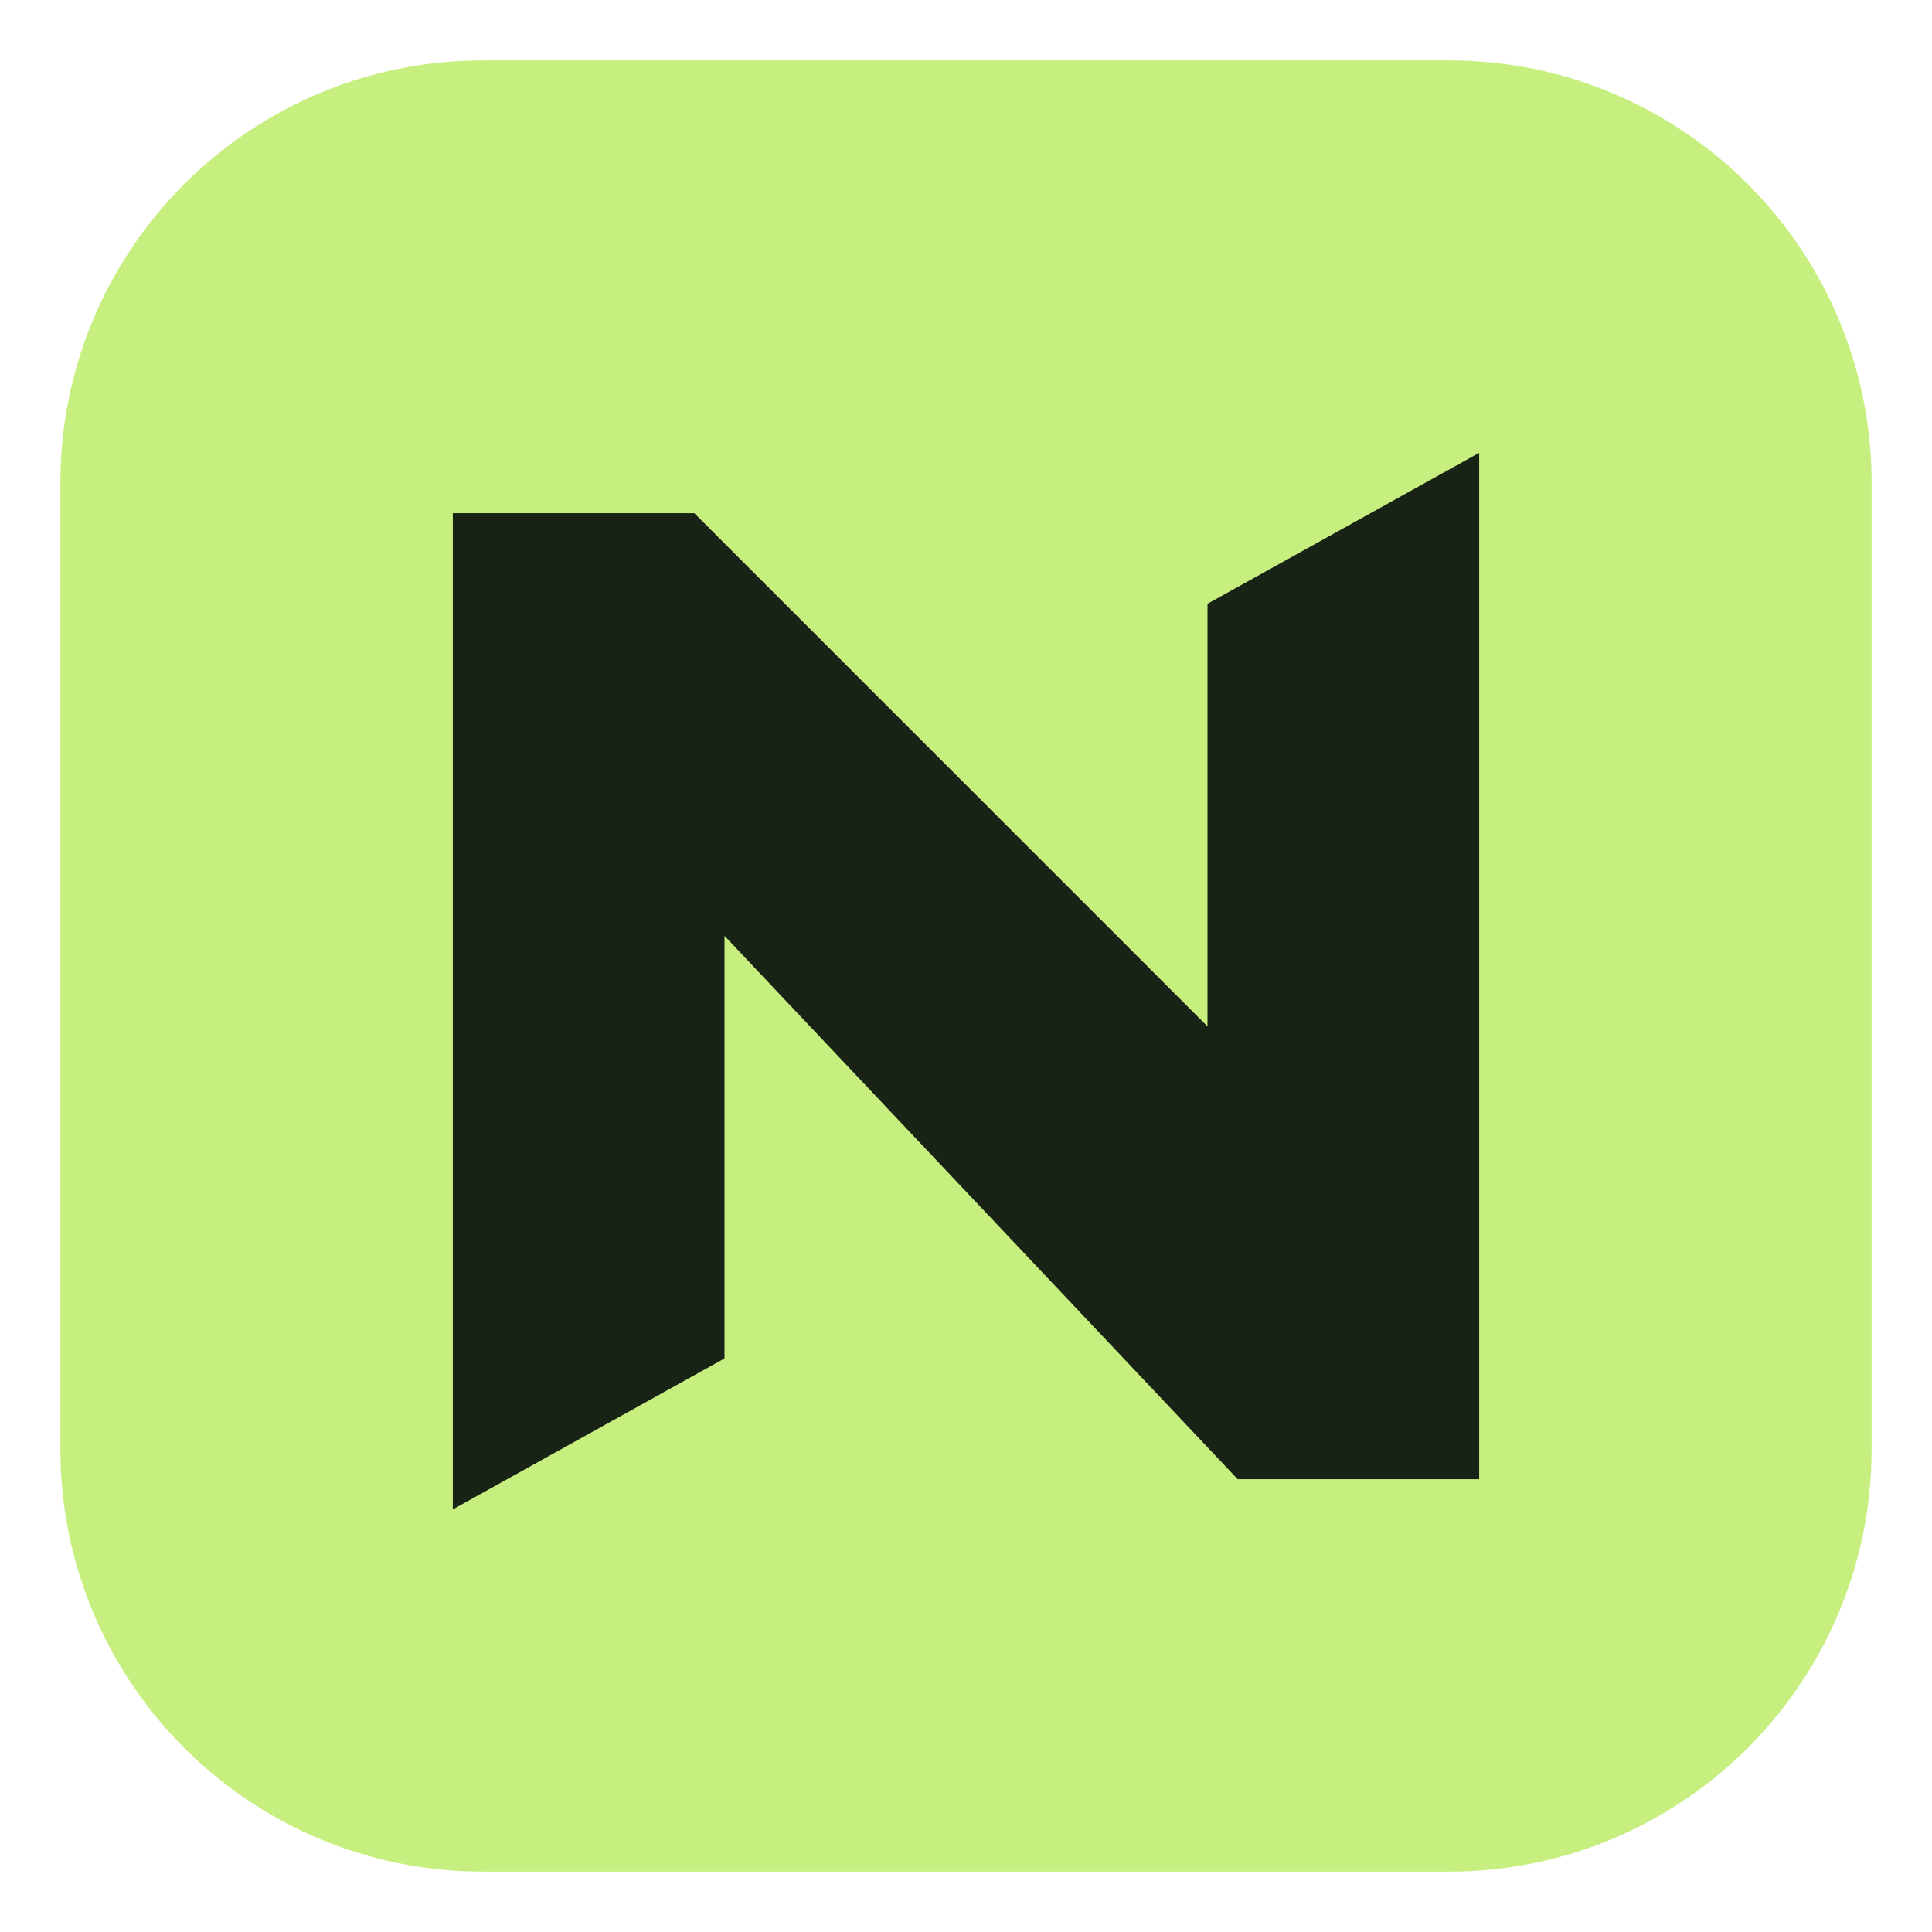
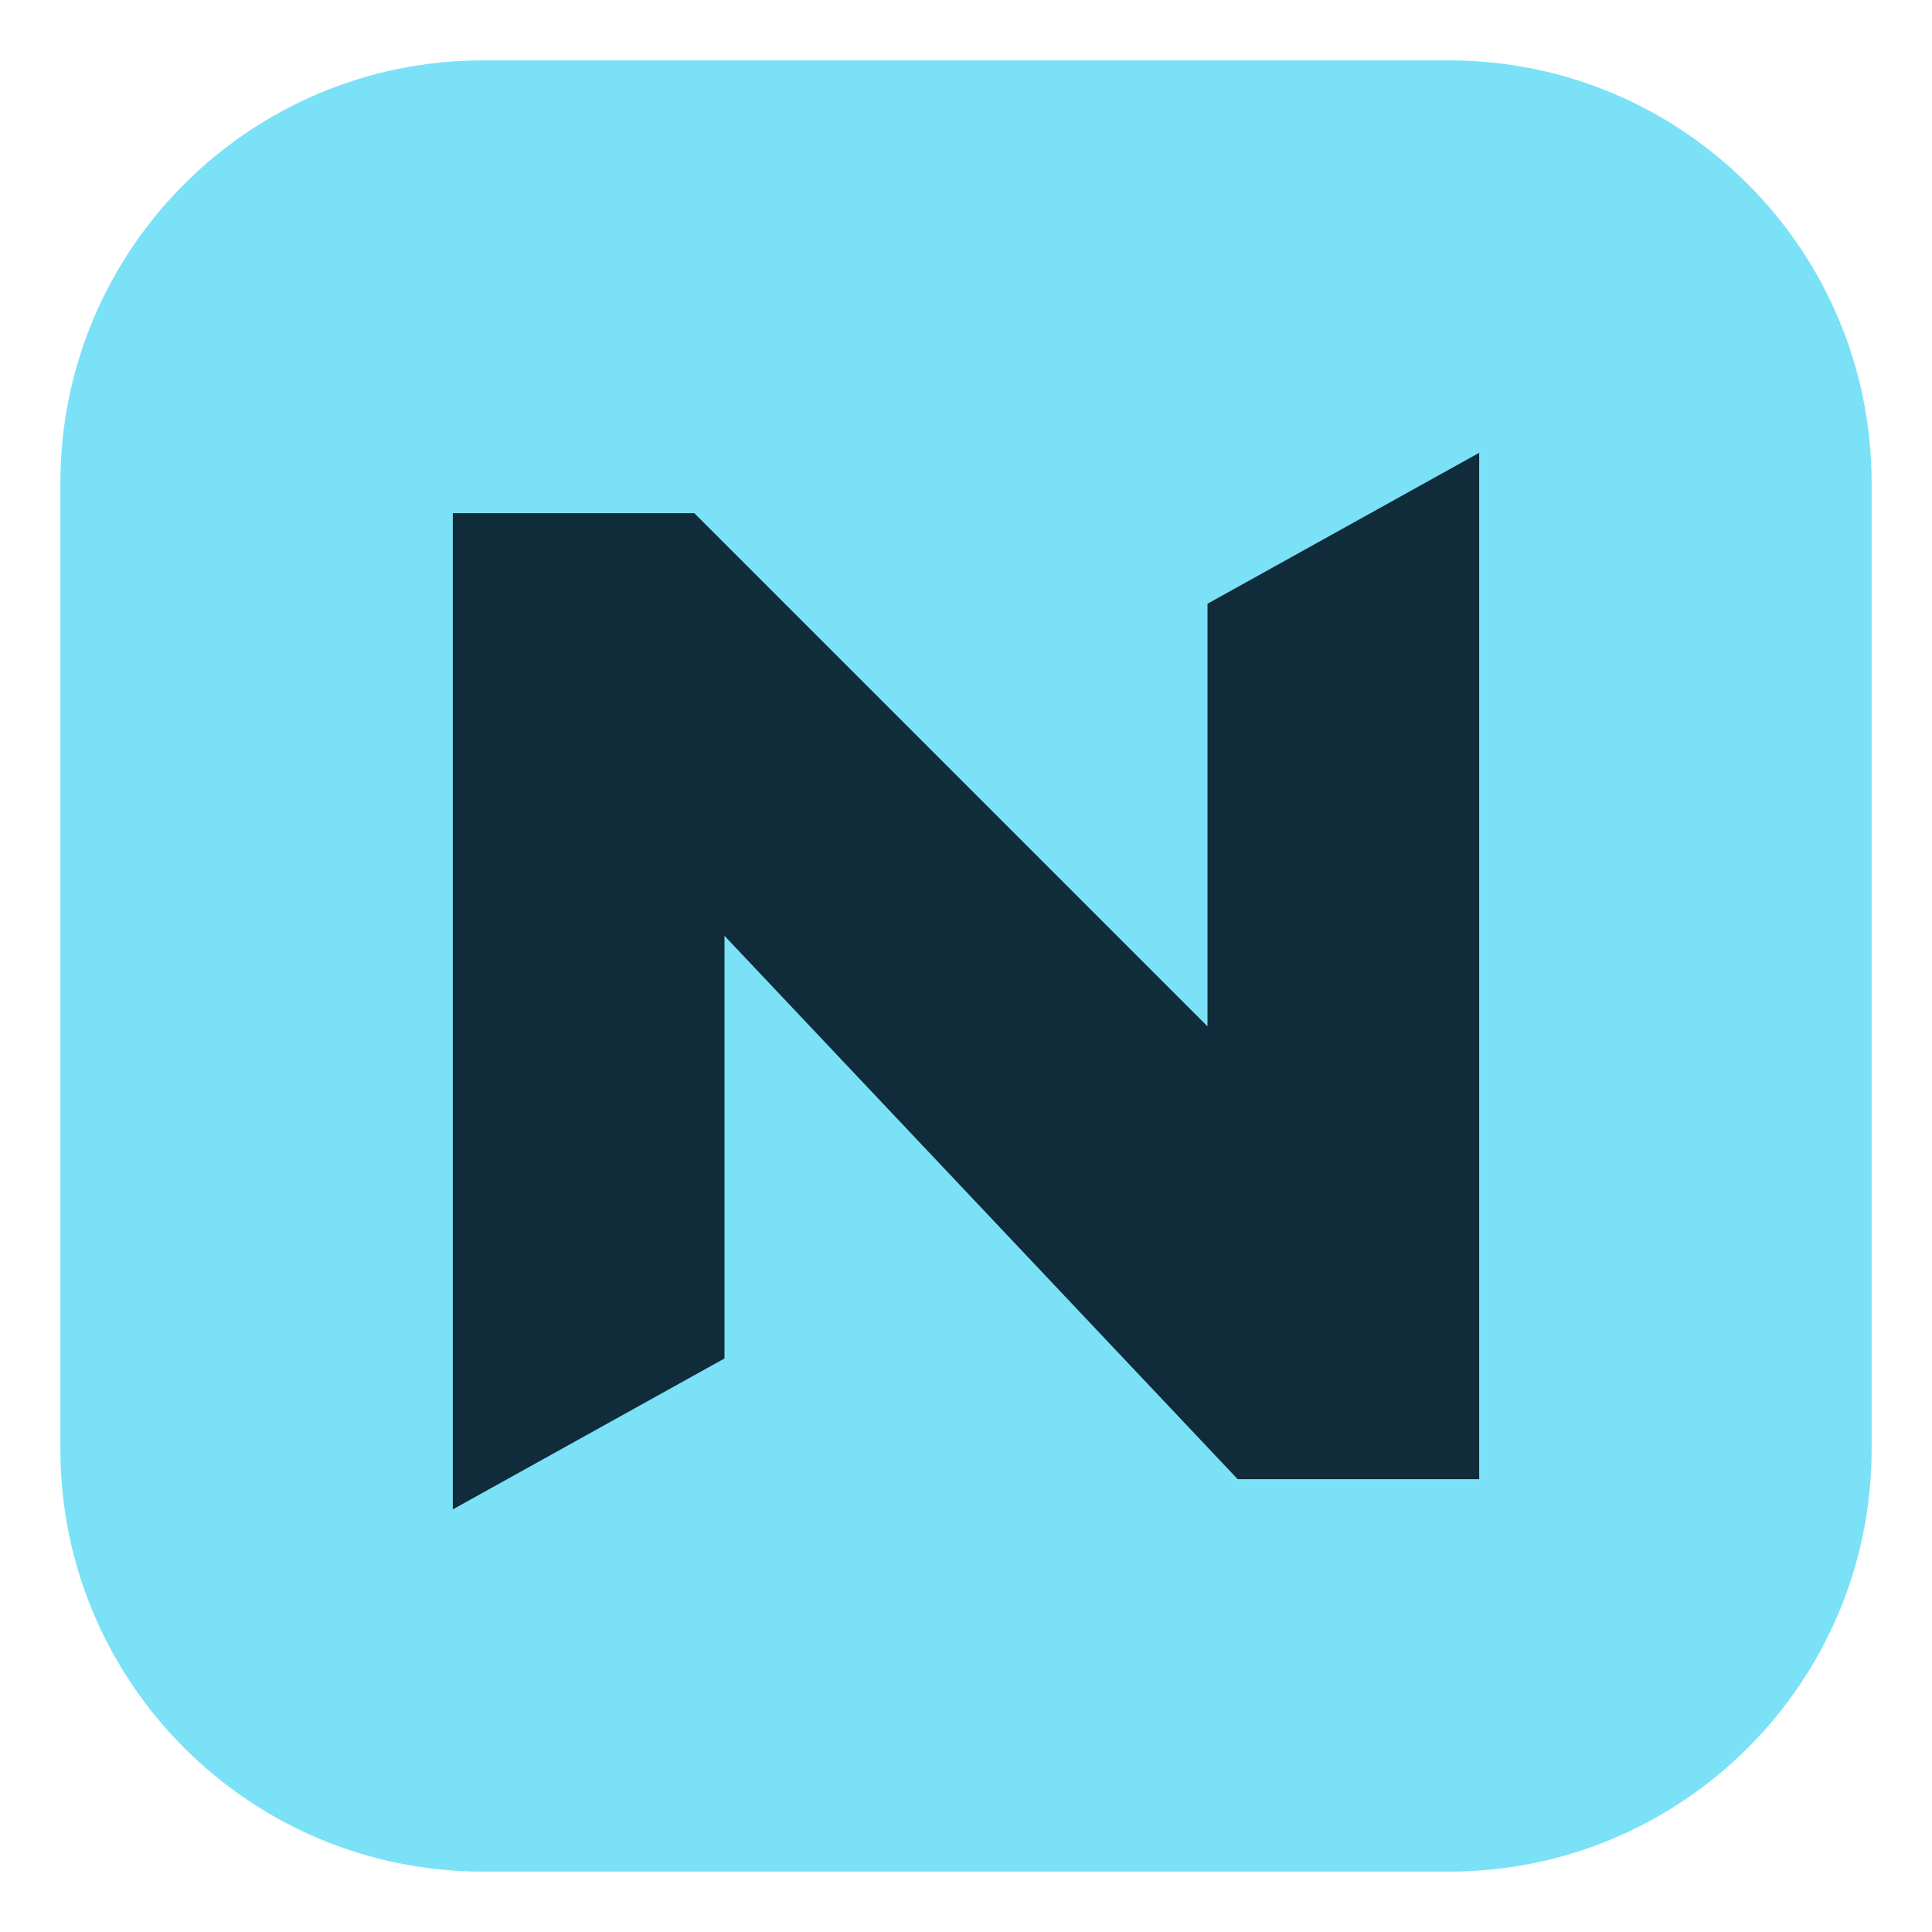
<svg xmlns="http://www.w3.org/2000/svg" width="64" height="64" viewBox="0 0 64 64">
-   <rect x="2" y="2" width="60" height="60" rx="14" fill="#c7ef80" />
-   <path d="M15 17h8l17 17V20l9-5v34h-8L24 31v14l-9 5z" fill="#182315" />
+   <rect x="2" y="2" width="60" height="60" rx="14" fill="#7ae1f7" />
+   <path d="M15 17h8l17 17V20l9-5v34h-8L24 31v14l-9 5z" fill="#102b3a" />
</svg>
